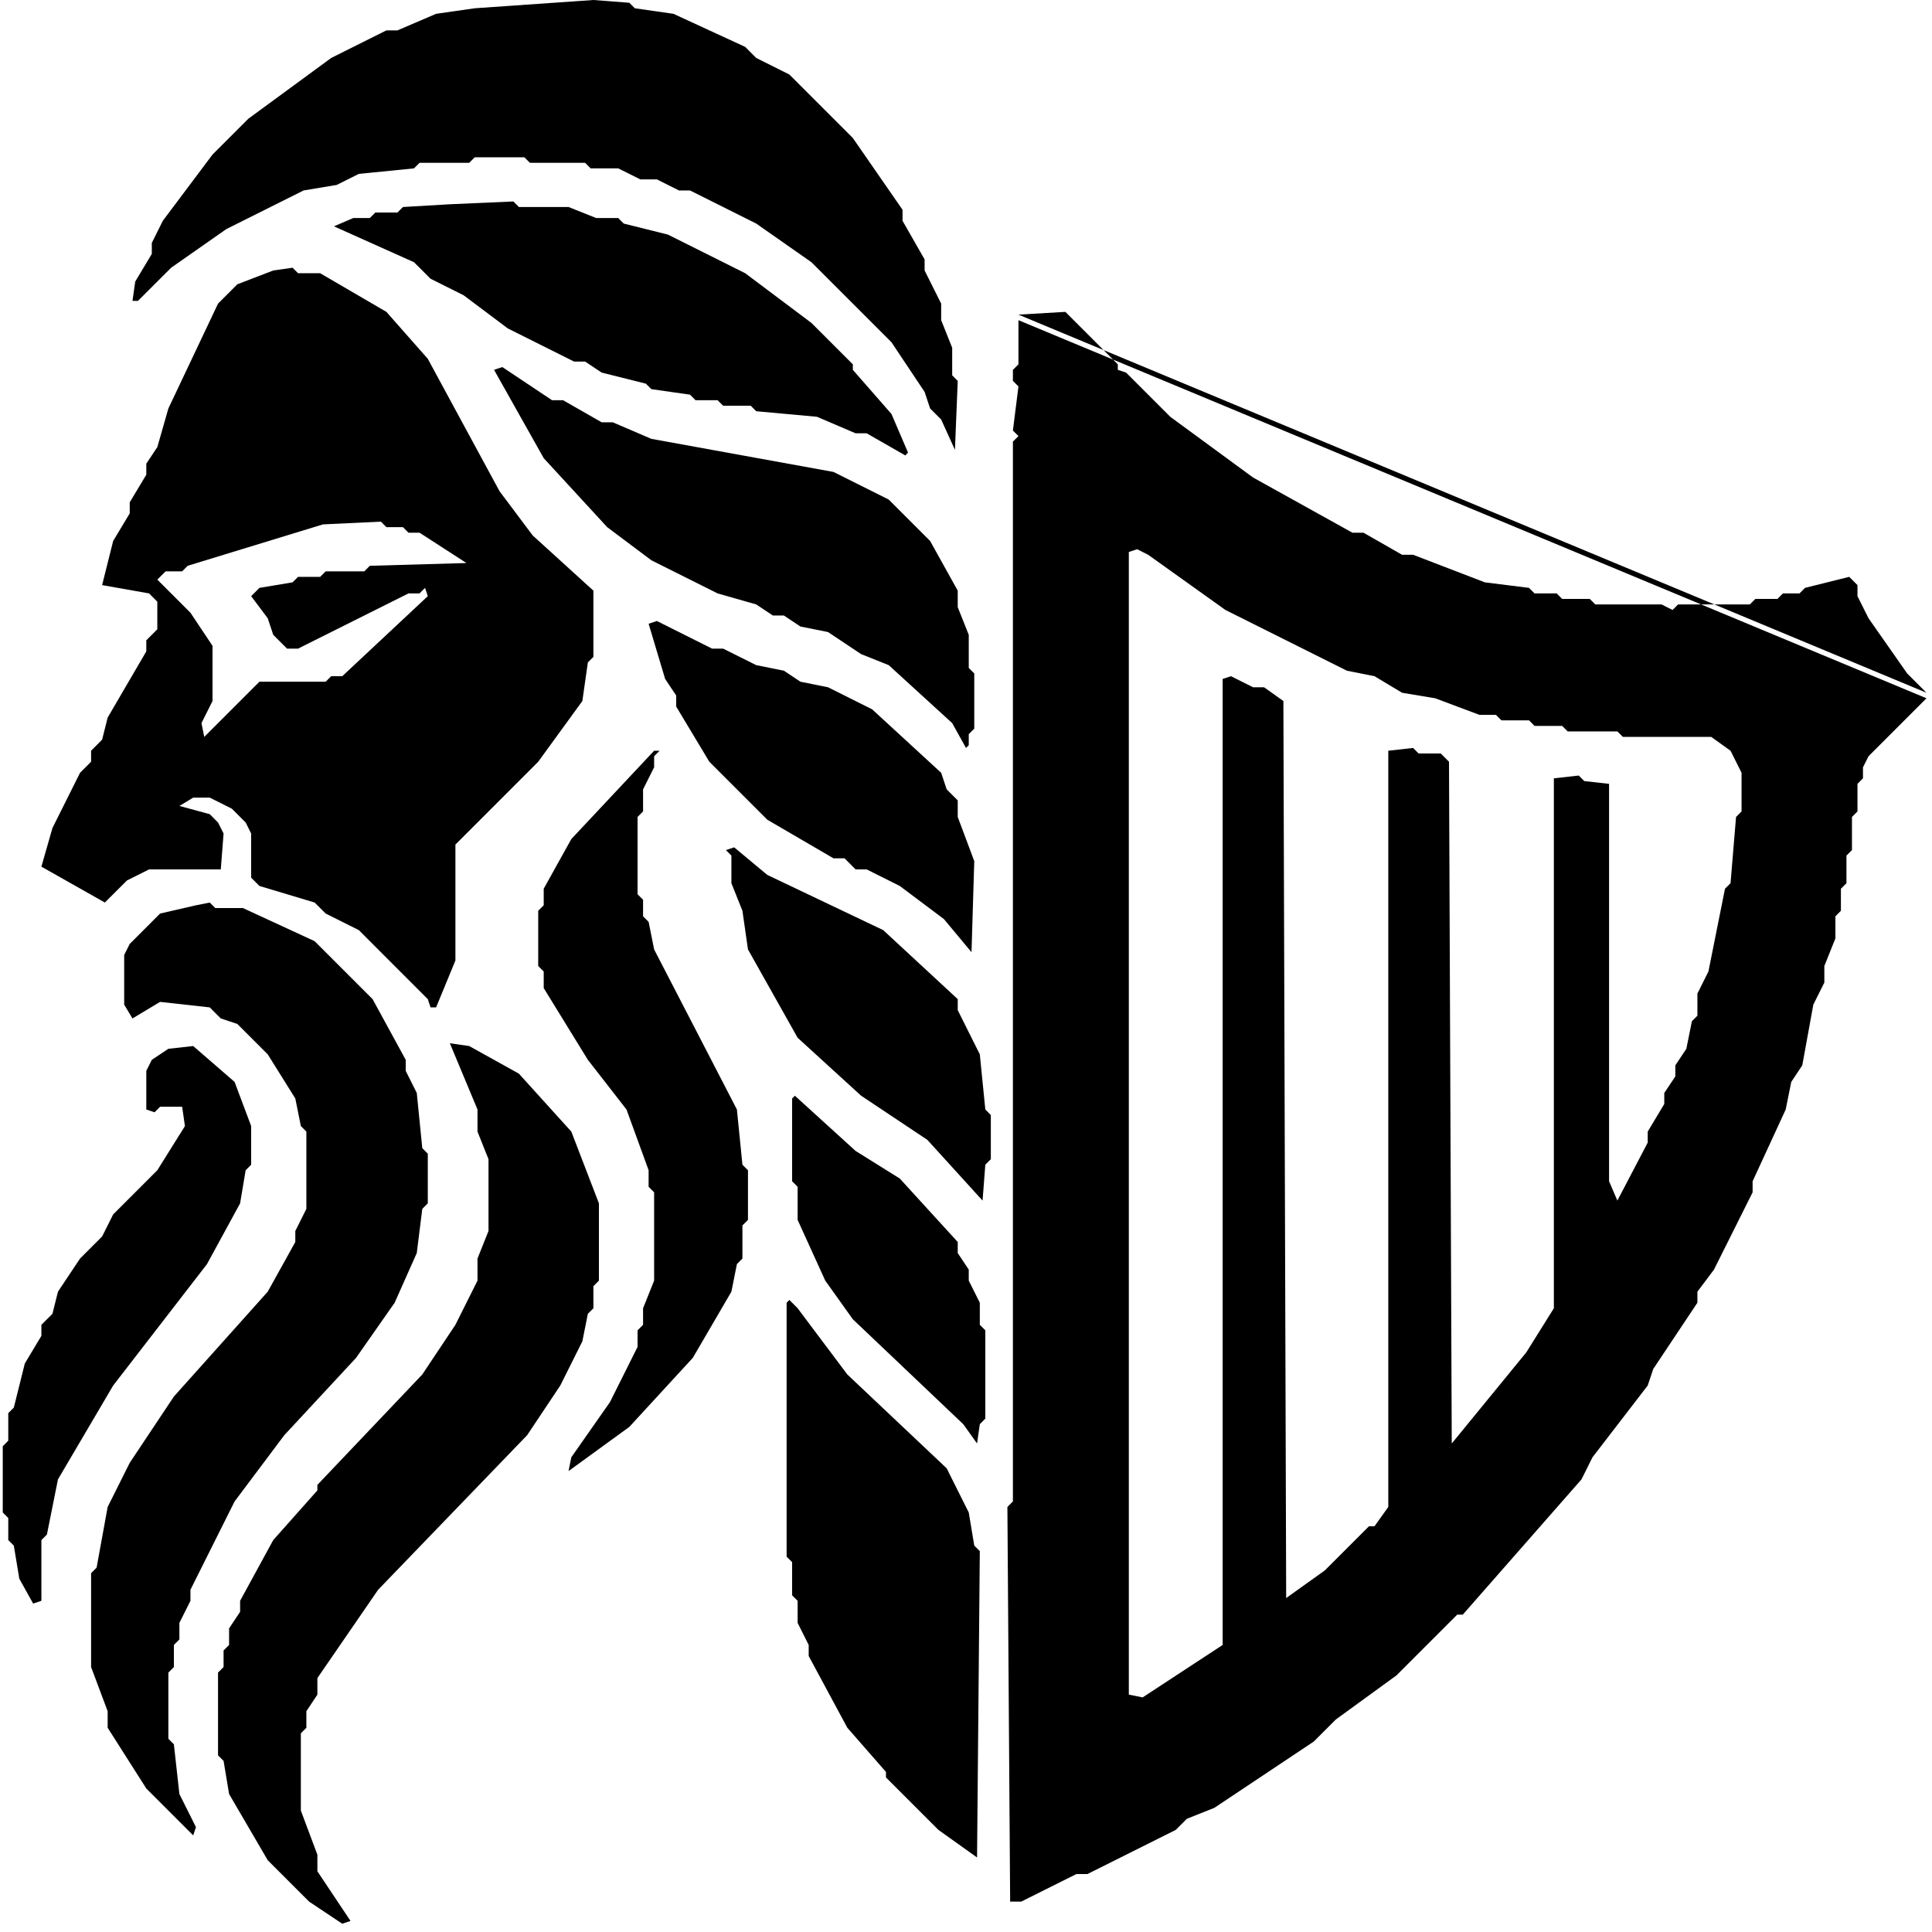
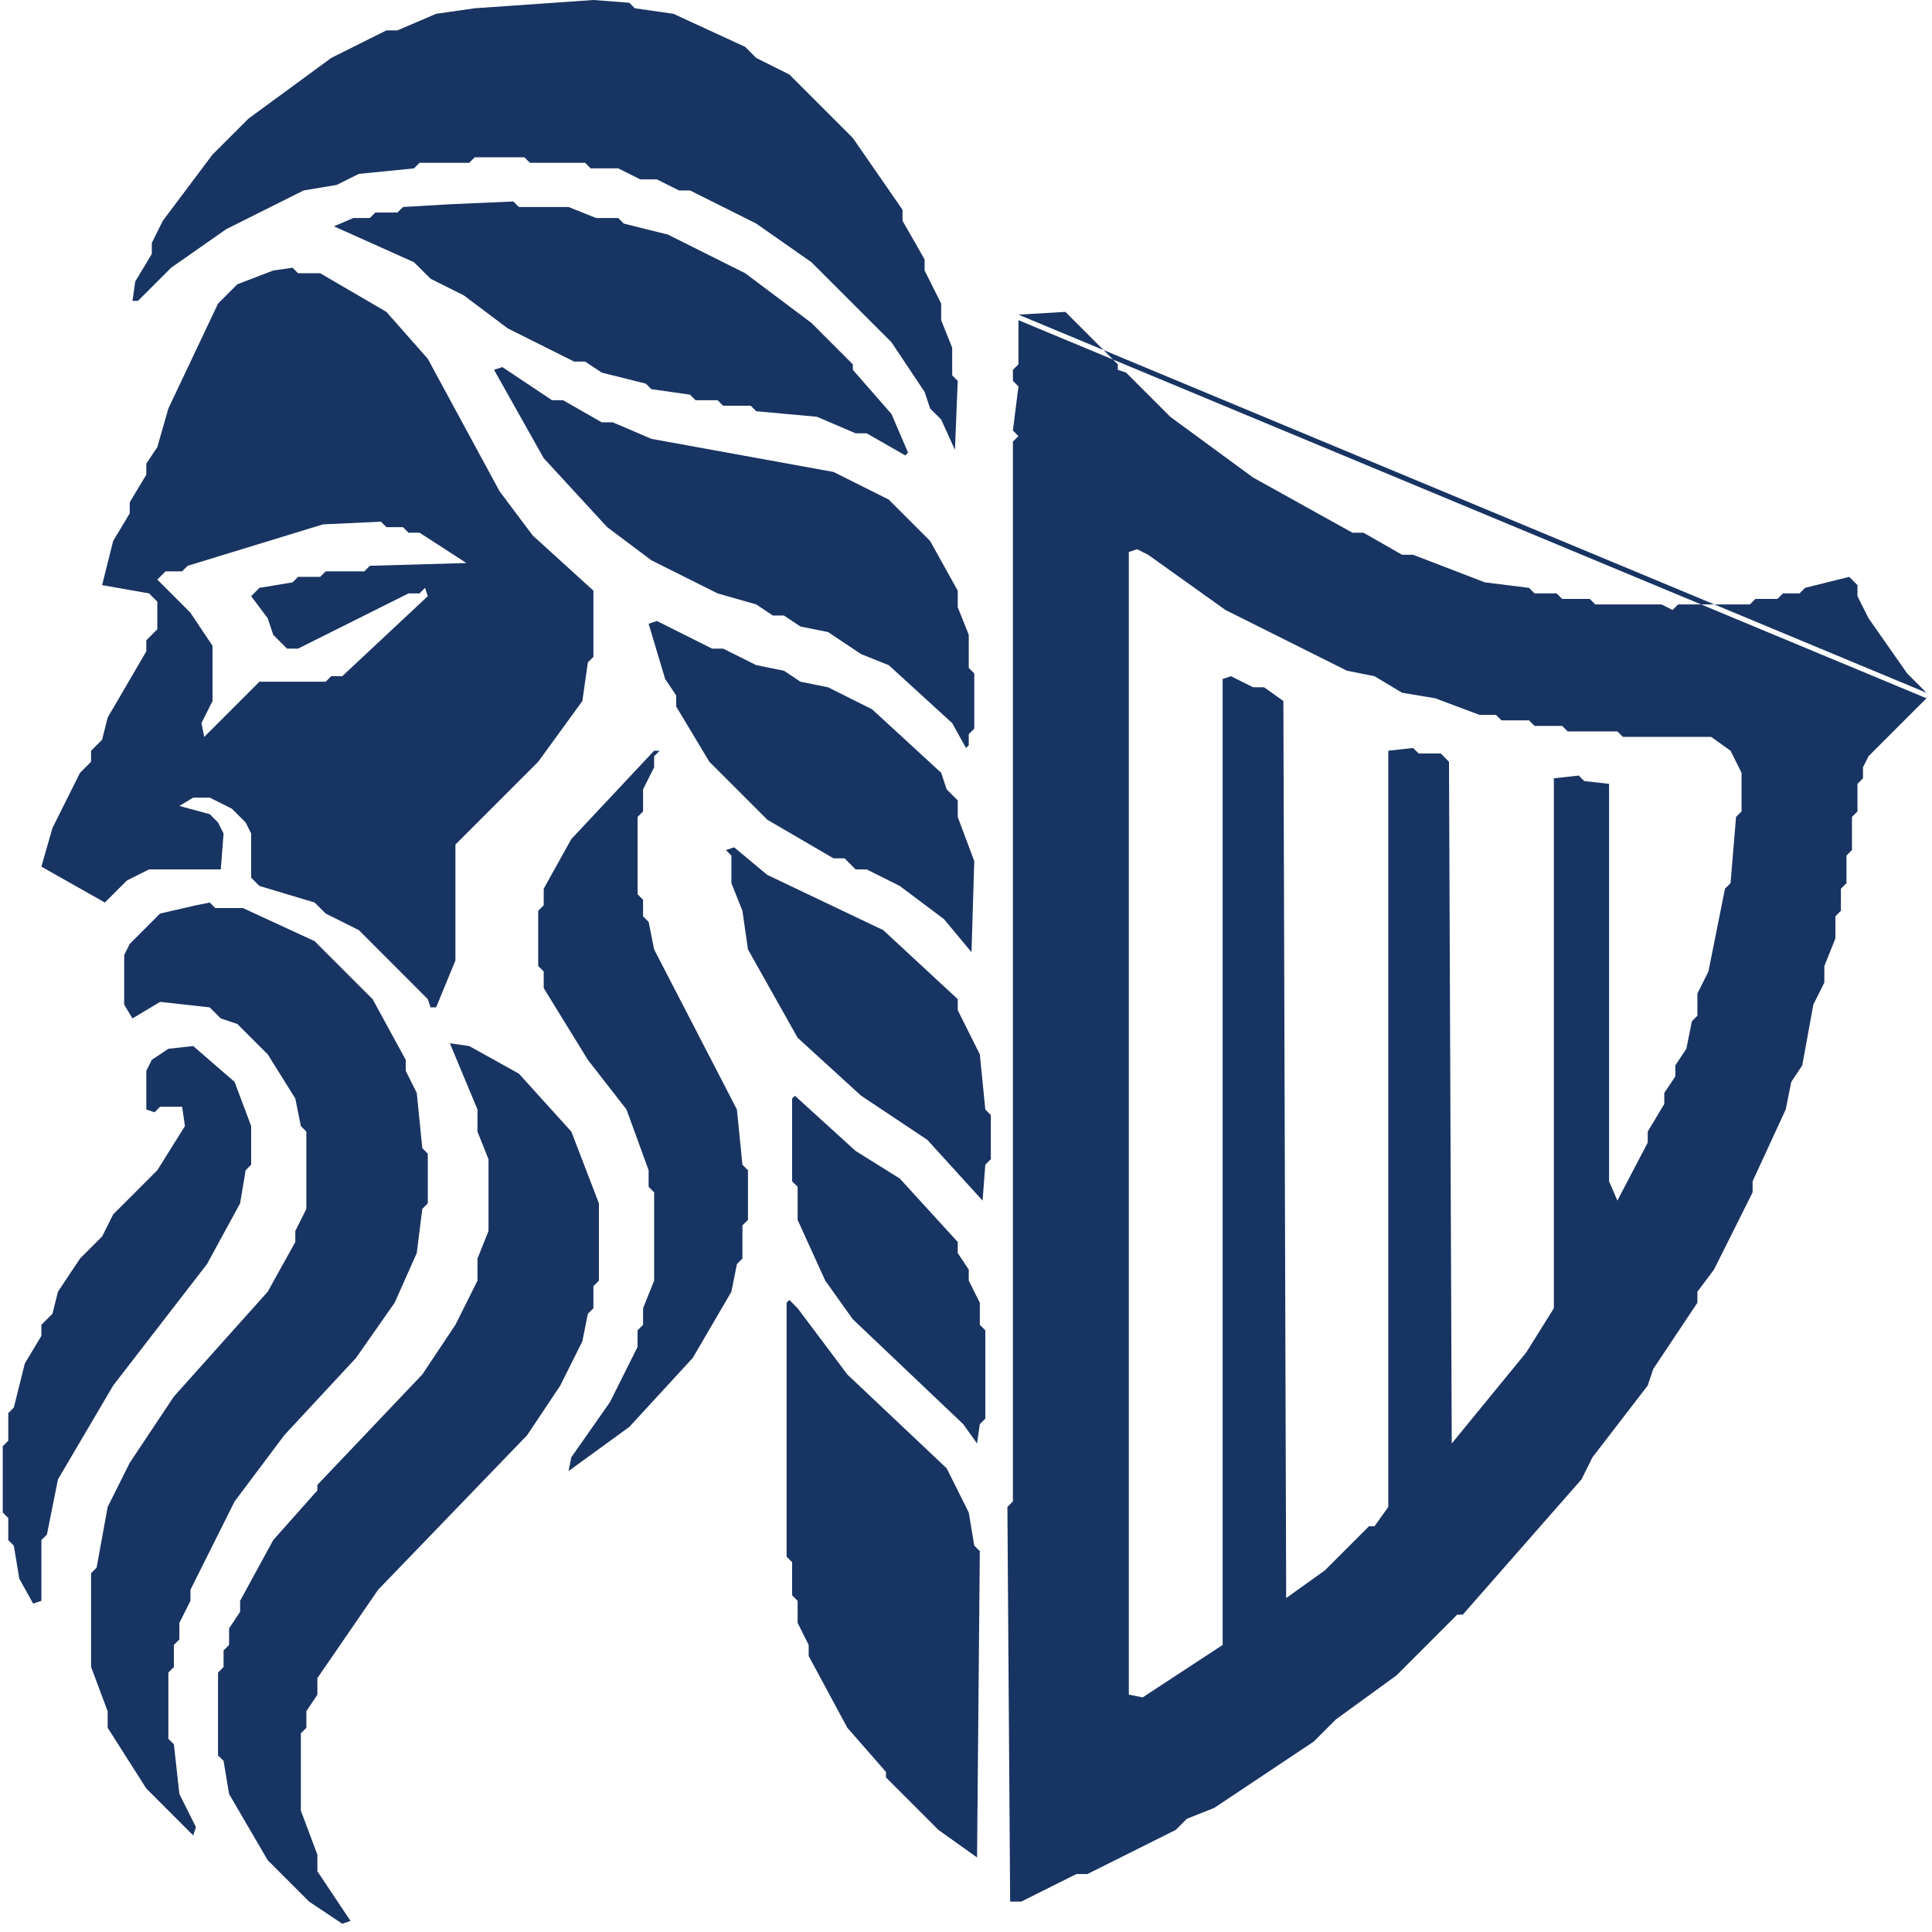
<svg xmlns="http://www.w3.org/2000/svg" version="1.0" viewBox="0 0 512 512" width="512" height="512">
-   <path fill="#000000" fill-rule="evenodd" d="M 157.26 0.00 L 166.77 0.73 L 168.23 2.19 L 178.47 3.66 L 197.49 12.43 L 200.41 15.36 L 209.19 19.75 L 226.01 36.57 L 239.18 55.59 L 239.18 58.51 L 245.03 68.75 L 245.03 71.68 L 249.42 80.46 L 249.42 84.85 L 252.34 92.16 L 252.34 99.47 L 253.81 100.94 L 253.07 119.22 L 249.42 111.18 L 246.49 108.25 L 245.03 103.86 L 236.25 90.70 L 215.04 69.49 L 200.41 59.25 L 182.86 50.47 L 179.93 50.47 L 174.08 47.54 L 169.69 47.54 L 163.84 44.62 L 156.53 44.62 L 155.06 43.15 L 140.43 43.15 L 138.97 41.69 L 125.81 41.69 L 124.34 43.15 L 111.18 43.15 L 109.71 44.62 L 95.09 46.08 L 89.23 49.01 L 80.46 50.47 L 59.98 60.71 L 45.35 70.95 L 36.57 79.73 L 35.11 79.73 L 35.84 74.61 L 40.23 67.29 L 40.23 64.37 L 43.15 58.51 L 56.32 40.96 L 65.83 31.45 L 87.77 15.36 L 102.40 8.05 L 105.33 8.05 L 115.57 3.66 L 125.81 2.19 Z M 119.22 54.13 L 136.05 53.39 L 137.51 54.86 L 150.67 54.86 L 157.99 57.78 L 163.84 57.78 L 165.30 59.25 L 177.01 62.17 L 197.49 72.41 L 215.04 85.58 L 226.01 96.55 L 226.01 98.01 L 236.25 109.71 L 240.64 119.95 L 239.91 120.69 L 229.67 114.83 L 226.74 114.83 L 216.50 110.45 L 200.41 108.98 L 198.95 107.52 L 191.63 107.52 L 190.17 106.06 L 184.32 106.06 L 182.86 104.59 L 172.62 103.13 L 171.15 101.67 L 159.45 98.74 L 155.06 95.82 L 152.14 95.82 L 134.58 87.04 L 122.88 78.26 L 114.10 73.87 L 109.71 69.49 L 88.50 59.98 L 93.62 57.78 L 98.01 57.78 L 99.47 56.32 L 105.33 56.32 L 106.79 54.86 L 119.22 54.13 Z M 72.41 71.68 L 77.53 70.95 L 78.99 72.41 L 84.85 72.41 L 102.40 82.65 L 113.37 95.09 L 132.39 130.19 L 141.17 141.90 L 157.26 156.53 L 157.26 174.08 L 155.79 175.54 L 154.33 185.78 L 142.63 201.87 L 120.69 223.82 L 120.69 254.54 L 115.57 266.97 L 114.10 266.97 L 113.37 264.78 L 95.09 246.49 L 86.31 242.10 L 83.38 239.18 L 68.75 234.79 L 66.56 232.59 L 66.56 220.89 L 65.10 217.97 L 61.44 214.31 L 55.59 211.38 L 51.20 211.38 L 47.54 213.58 L 55.59 215.77 L 57.78 217.97 L 59.25 220.89 L 58.51 230.40 L 39.50 230.40 L 33.65 233.33 L 27.79 239.18 L 10.97 229.67 L 13.90 219.43 L 21.21 204.80 L 24.14 201.87 L 24.14 198.95 L 27.06 196.02 L 28.53 190.17 L 38.77 172.62 L 38.77 169.69 L 41.69 166.77 L 41.69 159.45 L 39.50 157.26 L 27.06 155.06 L 29.99 143.36 L 34.38 136.05 L 34.38 133.12 L 38.77 125.81 L 38.77 122.88 L 41.69 118.49 L 44.62 108.25 L 57.78 80.46 L 62.90 75.34 L 72.41 71.68 Z M 269.90 83.38 L 282.33 82.65 L 296.23 96.55 L 296.23 98.01 L 298.42 98.74 L 310.13 110.45 L 332.07 126.54 L 358.40 141.17 L 361.33 141.17 L 371.57 147.02 L 374.49 147.02 L 393.51 154.33 L 405.21 155.79 L 406.67 157.26 L 412.53 157.26 L 413.99 158.72 L 421.30 158.72 L 422.77 160.18 L 440.32 160.18 L 443.25 161.65 L 444.71 160.18 L 463.73 160.18 L 465.19 158.72 L 471.04 158.72 L 472.50 157.26 L 476.89 157.26 L 478.35 155.79 L 490.06 152.87 L 492.25 155.06 L 492.25 157.99 L 495.18 163.84 L 505.42 178.47 L 510.54 183.59 Z M 269.90 84.85 L 269.90 96.55 L 268.43 98.01 L 268.43 100.94 L 269.90 102.40 L 268.43 114.10 L 269.90 115.57 L 268.43 117.03 L 268.43 397.90 L 266.97 399.36 L 267.70 503.95 L 270.63 503.95 L 285.26 496.64 L 288.18 496.64 L 311.59 484.94 L 314.51 482.01 L 321.83 479.09 L 348.16 461.53 L 354.01 455.68 L 370.10 443.98 L 386.19 427.89 L 387.66 427.89 L 419.11 392.05 L 422.03 386.19 L 436.66 367.18 L 438.13 362.79 L 449.83 345.23 L 449.83 342.31 L 454.22 336.46 L 464.46 315.98 L 464.46 313.05 L 473.23 294.03 L 474.70 286.72 L 477.62 282.33 L 480.55 266.24 L 483.47 260.39 L 483.47 256.00 L 486.40 248.69 L 486.40 242.83 L 487.86 241.37 L 487.86 235.52 L 489.33 234.06 L 489.33 226.74 L 490.79 225.28 L 490.79 216.50 L 492.25 215.04 L 492.25 207.73 L 493.71 206.26 L 493.71 203.34 L 495.18 200.41 L 510.54 185.05 Z M 130.93 98.01 L 133.12 97.28 L 146.29 106.06 L 149.21 106.06 L 159.45 111.91 L 162.38 111.91 L 172.62 116.30 L 220.89 125.07 L 235.52 132.39 L 246.49 143.36 L 253.81 156.53 L 253.81 160.91 L 256.73 168.23 L 256.73 177.01 L 258.19 178.47 L 258.19 193.10 L 256.73 194.56 L 256.73 197.49 L 256.00 198.22 L 252.34 191.63 L 235.52 176.27 L 228.21 173.35 L 219.43 167.50 L 212.11 166.03 L 207.73 163.11 L 204.80 163.11 L 200.41 160.18 L 190.17 157.26 L 172.62 148.48 L 160.91 139.70 L 144.09 121.42 L 130.93 98.01 Z M 85.58 138.97 L 100.94 138.24 L 102.40 139.70 L 106.79 139.70 L 108.25 141.17 L 111.18 141.17 L 123.61 149.21 L 98.01 149.94 L 96.55 151.41 L 86.31 151.41 L 84.85 152.87 L 78.99 152.87 L 77.53 154.33 L 68.75 155.79 L 66.56 157.99 L 70.95 163.84 L 72.41 168.23 L 76.07 171.89 L 78.99 171.89 L 108.25 157.26 L 111.18 157.26 L 112.64 155.79 L 113.37 157.99 L 90.70 179.20 L 87.77 179.20 L 86.31 180.66 L 68.75 180.66 L 54.13 195.29 L 53.39 191.63 L 56.32 185.78 L 56.32 171.15 L 50.47 162.38 L 41.69 153.60 L 43.89 151.41 L 48.27 151.41 L 49.74 149.94 L 85.58 138.97 Z M 299.15 146.29 L 301.35 145.55 L 304.27 147.02 L 324.75 161.65 L 356.94 177.74 L 364.25 179.20 L 371.57 183.59 L 380.34 185.05 L 392.05 189.44 L 396.43 189.44 L 397.90 190.90 L 405.21 190.90 L 406.67 192.37 L 413.99 192.37 L 415.45 193.83 L 428.62 193.83 L 430.08 195.29 L 453.49 195.29 L 458.61 198.95 L 461.53 204.80 L 461.53 215.04 L 460.07 216.50 L 458.61 234.06 L 457.14 235.52 L 452.75 257.46 L 449.83 263.31 L 449.83 269.17 L 448.37 270.63 L 446.90 277.94 L 443.98 282.33 L 443.98 285.26 L 441.05 289.65 L 441.05 292.57 L 436.66 299.89 L 436.66 302.81 L 428.62 318.17 L 426.42 313.05 L 426.42 207.73 L 419.84 206.99 L 418.38 205.53 L 411.79 206.26 L 411.79 346.70 L 404.48 358.40 L 384.73 382.54 L 384.00 201.87 L 381.81 199.68 L 375.95 199.68 L 374.49 198.22 L 367.91 198.95 L 367.91 399.36 L 364.25 404.48 L 362.79 404.48 L 351.09 416.18 L 340.85 423.50 L 340.11 185.78 L 334.99 182.13 L 332.07 182.13 L 326.22 179.20 L 324.02 179.93 L 324.02 435.93 L 302.81 449.83 L 299.15 449.10 L 299.15 146.29 Z M 171.89 165.30 L 174.08 164.57 L 188.71 171.89 L 191.63 171.89 L 200.41 176.27 L 207.73 177.74 L 212.11 180.66 L 219.43 182.13 L 231.13 187.98 L 249.42 204.80 L 250.88 209.19 L 253.81 212.11 L 253.81 216.50 L 258.19 228.21 L 257.46 252.34 L 250.15 243.57 L 238.45 234.79 L 229.67 230.40 L 226.74 230.40 L 223.82 227.47 L 220.89 227.47 L 203.34 217.23 L 187.98 201.87 L 179.20 187.25 L 179.20 184.32 L 176.27 179.93 L 171.89 165.30 Z M 173.35 198.95 L 174.81 198.95 L 173.35 200.41 L 173.35 203.34 L 170.42 209.19 L 170.42 215.04 L 168.96 216.50 L 168.96 236.98 L 170.42 238.45 L 170.42 242.83 L 171.89 244.30 L 173.35 251.61 L 195.29 294.03 L 196.75 308.66 L 198.22 310.13 L 198.22 323.29 L 196.75 324.75 L 196.75 333.53 L 195.29 334.99 L 193.83 342.31 L 183.59 359.86 L 166.77 378.15 L 150.67 389.85 L 151.41 386.19 L 161.65 371.57 L 168.96 356.94 L 168.96 352.55 L 170.42 351.09 L 170.42 346.70 L 173.35 339.38 L 173.35 315.98 L 171.89 314.51 L 171.89 310.13 L 166.03 294.03 L 155.79 280.87 L 144.09 261.85 L 144.09 257.46 L 142.63 256.00 L 142.63 241.37 L 144.09 239.91 L 144.09 235.52 L 151.41 222.35 L 173.35 198.95 Z M 192.37 225.28 L 194.56 224.55 L 203.34 231.86 L 234.06 246.49 L 253.81 264.78 L 253.81 267.70 L 259.66 279.41 L 261.12 294.03 L 262.58 295.50 L 262.58 307.20 L 261.12 308.66 L 260.39 318.17 L 245.76 302.08 L 228.21 290.38 L 211.38 275.02 L 198.22 251.61 L 196.75 241.37 L 193.83 234.06 L 193.83 226.74 L 192.37 225.28 Z M 51.93 239.91 L 55.59 239.18 L 57.05 240.64 L 64.37 240.64 L 83.38 249.42 L 98.74 264.78 L 107.52 280.87 L 107.52 283.79 L 110.45 289.65 L 111.91 304.27 L 113.37 305.74 L 113.37 318.90 L 111.91 320.37 L 110.45 332.07 L 104.59 345.23 L 94.35 359.86 L 75.34 380.34 L 62.17 397.90 L 50.47 421.30 L 50.47 424.23 L 47.54 430.08 L 47.54 434.47 L 46.08 435.93 L 46.08 441.78 L 44.62 443.25 L 44.62 460.80 L 46.08 462.26 L 47.54 475.43 L 51.93 484.21 L 51.20 486.40 L 38.77 473.97 L 28.53 457.87 L 28.53 453.49 L 24.14 441.78 L 24.14 416.91 L 25.60 415.45 L 28.53 399.36 L 34.38 387.66 L 46.08 370.10 L 70.95 342.31 L 78.26 329.14 L 78.26 326.22 L 81.19 320.37 L 81.19 299.89 L 79.73 298.42 L 78.26 291.11 L 70.95 279.41 L 62.90 271.36 L 58.51 269.90 L 55.59 266.97 L 42.42 265.51 L 35.11 269.90 L 32.91 266.24 L 32.91 253.07 L 34.38 250.15 L 42.42 242.10 L 51.93 239.91 Z M 119.22 276.48 L 124.34 277.21 L 137.51 284.53 L 151.41 299.89 L 158.72 318.90 L 158.72 339.38 L 157.26 340.85 L 157.26 346.70 L 155.79 348.16 L 154.33 355.47 L 148.48 367.18 L 139.70 380.34 L 100.21 421.30 L 84.11 444.71 L 84.11 449.10 L 81.19 453.49 L 81.19 457.87 L 79.73 459.34 L 79.73 479.82 L 84.11 491.52 L 84.11 495.91 L 92.89 509.07 L 90.70 509.81 L 81.92 503.95 L 70.95 492.98 L 60.71 475.43 L 59.25 466.65 L 57.78 465.19 L 57.78 443.25 L 59.25 441.78 L 59.25 437.39 L 60.71 435.93 L 60.71 431.54 L 63.63 427.15 L 63.63 424.23 L 72.41 408.14 L 84.11 394.97 L 84.11 393.51 L 111.91 364.25 L 120.69 351.09 L 126.54 339.38 L 126.54 333.53 L 129.46 326.22 L 129.46 307.20 L 126.54 299.89 L 126.54 294.03 L 119.22 276.48 Z M 44.62 277.94 L 51.20 277.21 L 62.17 286.72 L 66.56 298.42 L 66.56 308.66 L 65.10 310.13 L 63.63 318.90 L 54.86 334.99 L 29.99 367.18 L 15.36 392.05 L 12.43 406.67 L 10.97 408.14 L 10.97 424.23 L 8.78 424.96 L 5.12 418.38 L 3.66 409.60 L 2.19 408.14 L 2.19 402.29 L 0.73 400.82 L 0.73 383.27 L 2.19 381.81 L 2.19 374.49 L 3.66 373.03 L 6.58 361.33 L 10.97 354.01 L 10.97 351.09 L 13.90 348.16 L 15.36 342.31 L 21.21 333.53 L 27.06 327.68 L 29.99 321.83 L 41.69 310.13 L 49.01 298.42 L 48.27 293.30 L 42.42 293.30 L 40.96 294.77 L 38.77 294.03 L 38.77 283.79 L 40.23 280.87 L 44.62 277.94 Z M 209.92 291.11 L 210.65 290.38 L 226.74 305.01 L 238.45 312.32 L 253.81 329.14 L 253.81 332.07 L 256.73 336.46 L 256.73 339.38 L 259.66 345.23 L 259.66 351.09 L 261.12 352.55 L 261.12 375.95 L 259.66 377.42 L 258.93 382.54 L 255.27 377.42 L 226.01 349.62 L 218.70 339.38 L 211.38 323.29 L 211.38 314.51 L 209.92 313.05 L 209.92 291.11 Z M 208.46 345.23 L 209.19 344.50 L 211.38 346.70 L 224.55 364.25 L 250.88 389.12 L 256.73 400.82 L 258.19 409.60 L 259.66 411.06 L 258.93 492.25 L 248.69 484.94 L 234.79 471.04 L 234.79 469.58 L 224.55 457.87 L 214.31 438.86 L 214.31 435.93 L 211.38 430.08 L 211.38 424.23 L 209.92 422.77 L 209.92 413.99 L 208.46 412.53 L 208.46 345.23 Z" />
+   <path fill="#183462" fill-rule="evenodd" d="M 157.26 0.00 L 166.77 0.73 L 168.23 2.19 L 178.47 3.66 L 197.49 12.43 L 200.41 15.36 L 209.19 19.75 L 226.01 36.57 L 239.18 55.59 L 239.18 58.51 L 245.03 68.75 L 245.03 71.68 L 249.42 80.46 L 249.42 84.85 L 252.34 92.16 L 252.34 99.47 L 253.81 100.94 L 253.07 119.22 L 249.42 111.18 L 246.49 108.25 L 245.03 103.86 L 236.25 90.70 L 215.04 69.49 L 200.41 59.25 L 182.86 50.47 L 179.93 50.47 L 174.08 47.54 L 169.69 47.54 L 163.84 44.62 L 156.53 44.62 L 155.06 43.15 L 140.43 43.15 L 138.97 41.69 L 125.81 41.69 L 124.34 43.15 L 111.18 43.15 L 109.71 44.62 L 95.09 46.08 L 89.23 49.01 L 80.46 50.47 L 59.98 60.71 L 45.35 70.95 L 36.57 79.73 L 35.11 79.73 L 35.84 74.61 L 40.23 67.29 L 40.23 64.37 L 43.15 58.51 L 56.32 40.96 L 65.83 31.45 L 87.77 15.36 L 102.40 8.05 L 105.33 8.05 L 115.57 3.66 L 125.81 2.19 Z M 119.22 54.13 L 136.05 53.39 L 137.51 54.86 L 150.67 54.86 L 157.99 57.78 L 163.84 57.78 L 165.30 59.25 L 177.01 62.17 L 197.49 72.41 L 215.04 85.58 L 226.01 96.55 L 226.01 98.01 L 236.25 109.71 L 240.64 119.95 L 239.91 120.69 L 229.67 114.83 L 226.74 114.83 L 216.50 110.45 L 200.41 108.98 L 198.95 107.52 L 191.63 107.52 L 190.17 106.06 L 184.32 106.06 L 182.86 104.59 L 172.62 103.13 L 171.15 101.67 L 159.45 98.74 L 155.06 95.82 L 152.14 95.82 L 134.58 87.04 L 122.88 78.26 L 114.10 73.87 L 109.71 69.49 L 88.50 59.98 L 93.62 57.78 L 98.01 57.78 L 99.47 56.32 L 105.33 56.32 L 106.79 54.86 L 119.22 54.13 Z M 72.41 71.68 L 77.53 70.95 L 78.99 72.41 L 84.85 72.41 L 102.40 82.65 L 113.37 95.09 L 132.39 130.19 L 141.17 141.90 L 157.26 156.53 L 157.26 174.08 L 155.79 175.54 L 154.33 185.78 L 142.63 201.87 L 120.69 223.82 L 120.69 254.54 L 115.57 266.97 L 114.10 266.97 L 113.37 264.78 L 95.09 246.49 L 86.31 242.10 L 83.38 239.18 L 68.75 234.79 L 66.56 232.59 L 66.56 220.89 L 65.10 217.97 L 61.44 214.31 L 55.59 211.38 L 51.20 211.38 L 47.54 213.58 L 55.59 215.77 L 57.78 217.97 L 59.25 220.89 L 58.51 230.40 L 39.50 230.40 L 33.65 233.33 L 27.79 239.18 L 10.97 229.67 L 13.90 219.43 L 21.21 204.80 L 24.14 201.87 L 24.14 198.95 L 27.06 196.02 L 28.53 190.17 L 38.77 172.62 L 38.77 169.69 L 41.69 166.77 L 41.69 159.45 L 39.50 157.26 L 27.06 155.06 L 29.99 143.36 L 34.38 136.05 L 34.38 133.12 L 38.77 125.81 L 38.77 122.88 L 41.69 118.49 L 44.62 108.25 L 57.78 80.46 L 62.90 75.34 L 72.41 71.68 Z M 269.90 83.38 L 282.33 82.65 L 296.23 96.55 L 296.23 98.01 L 298.42 98.74 L 310.13 110.45 L 332.07 126.54 L 358.40 141.17 L 361.33 141.17 L 371.57 147.02 L 374.49 147.02 L 393.51 154.33 L 405.21 155.79 L 406.67 157.26 L 412.53 157.26 L 413.99 158.72 L 421.30 158.72 L 422.77 160.18 L 440.32 160.18 L 443.25 161.65 L 444.71 160.18 L 463.73 160.18 L 465.19 158.72 L 471.04 158.72 L 472.50 157.26 L 476.89 157.26 L 478.35 155.79 L 490.06 152.87 L 492.25 155.06 L 492.25 157.99 L 495.18 163.84 L 505.42 178.47 L 510.54 183.59 Z M 269.90 84.85 L 269.90 96.55 L 268.43 98.01 L 268.43 100.94 L 269.90 102.40 L 268.43 114.10 L 269.90 115.57 L 268.43 117.03 L 268.43 397.90 L 266.97 399.36 L 267.70 503.95 L 270.63 503.95 L 285.26 496.64 L 288.18 496.64 L 311.59 484.94 L 314.51 482.01 L 321.83 479.09 L 348.16 461.53 L 354.01 455.68 L 370.10 443.98 L 386.19 427.89 L 387.66 427.89 L 419.11 392.05 L 422.03 386.19 L 436.66 367.18 L 438.13 362.79 L 449.83 345.23 L 449.83 342.31 L 454.22 336.46 L 464.46 315.98 L 464.46 313.05 L 473.23 294.03 L 474.70 286.72 L 477.62 282.33 L 480.55 266.24 L 483.47 260.39 L 483.47 256.00 L 486.40 248.69 L 486.40 242.83 L 487.86 241.37 L 487.86 235.52 L 489.33 234.06 L 489.33 226.74 L 490.79 225.28 L 490.79 216.50 L 492.25 215.04 L 492.25 207.73 L 493.71 206.26 L 493.71 203.34 L 495.18 200.41 L 510.54 185.05 Z M 130.93 98.01 L 133.12 97.28 L 146.29 106.06 L 149.21 106.06 L 159.45 111.91 L 162.38 111.91 L 172.62 116.30 L 220.89 125.07 L 235.52 132.39 L 246.49 143.36 L 253.81 156.53 L 253.81 160.91 L 256.73 168.23 L 256.73 177.01 L 258.19 178.47 L 258.19 193.10 L 256.73 194.56 L 256.73 197.49 L 256.00 198.22 L 252.34 191.63 L 235.52 176.27 L 228.21 173.35 L 219.43 167.50 L 212.11 166.03 L 207.73 163.11 L 204.80 163.11 L 200.41 160.18 L 190.17 157.26 L 172.62 148.48 L 160.91 139.70 L 144.09 121.42 L 130.93 98.01 Z M 85.58 138.97 L 100.94 138.24 L 102.40 139.70 L 106.79 139.70 L 108.25 141.17 L 111.18 141.17 L 123.61 149.21 L 98.01 149.94 L 96.55 151.41 L 86.31 151.41 L 84.85 152.87 L 78.99 152.87 L 77.53 154.33 L 68.75 155.79 L 66.56 157.99 L 70.95 163.84 L 72.41 168.23 L 76.07 171.89 L 78.99 171.89 L 108.25 157.26 L 111.18 157.26 L 112.64 155.79 L 113.37 157.99 L 90.70 179.20 L 87.77 179.20 L 86.31 180.66 L 68.75 180.66 L 54.13 195.29 L 53.39 191.63 L 56.32 185.78 L 56.32 171.15 L 50.47 162.38 L 41.69 153.60 L 43.89 151.41 L 48.27 151.41 L 49.74 149.94 L 85.58 138.97 Z M 299.15 146.29 L 301.35 145.55 L 304.27 147.02 L 324.75 161.65 L 356.94 177.74 L 364.25 179.20 L 371.57 183.59 L 380.34 185.05 L 392.05 189.44 L 396.43 189.44 L 397.90 190.90 L 405.21 190.90 L 406.67 192.37 L 413.99 192.37 L 415.45 193.83 L 428.62 193.83 L 430.08 195.29 L 453.49 195.29 L 458.61 198.95 L 461.53 204.80 L 461.53 215.04 L 460.07 216.50 L 458.61 234.06 L 457.14 235.52 L 452.75 257.46 L 449.83 263.31 L 449.83 269.17 L 448.37 270.63 L 446.90 277.94 L 443.98 282.33 L 443.98 285.26 L 441.05 289.65 L 441.05 292.57 L 436.66 299.89 L 436.66 302.81 L 428.62 318.17 L 426.42 313.05 L 426.42 207.73 L 419.84 206.99 L 418.38 205.53 L 411.79 206.26 L 411.79 346.70 L 404.48 358.40 L 384.73 382.54 L 384.00 201.87 L 381.81 199.68 L 375.95 199.68 L 374.49 198.22 L 367.91 198.95 L 367.91 399.36 L 364.25 404.48 L 362.79 404.48 L 351.09 416.18 L 340.85 423.50 L 340.11 185.78 L 334.99 182.13 L 332.07 182.13 L 326.22 179.20 L 324.02 179.93 L 324.02 435.93 L 302.81 449.83 L 299.15 449.10 L 299.15 146.29 Z M 171.89 165.30 L 174.08 164.57 L 188.71 171.89 L 191.63 171.89 L 200.41 176.27 L 207.73 177.74 L 212.11 180.66 L 219.43 182.13 L 231.13 187.98 L 249.42 204.80 L 250.88 209.19 L 253.81 212.11 L 253.81 216.50 L 258.19 228.21 L 257.46 252.34 L 250.15 243.57 L 238.45 234.79 L 229.67 230.40 L 226.74 230.40 L 223.82 227.47 L 220.89 227.47 L 203.34 217.23 L 187.98 201.87 L 179.20 187.25 L 179.20 184.32 L 176.27 179.93 L 171.89 165.30 Z M 173.35 198.95 L 174.81 198.95 L 173.35 200.41 L 173.35 203.34 L 170.42 209.19 L 170.42 215.04 L 168.96 216.50 L 168.96 236.98 L 170.42 238.45 L 170.42 242.83 L 171.89 244.30 L 173.35 251.61 L 195.29 294.03 L 196.75 308.66 L 198.22 310.13 L 198.22 323.29 L 196.75 324.75 L 196.75 333.53 L 195.29 334.99 L 193.83 342.31 L 183.59 359.86 L 166.77 378.15 L 150.67 389.85 L 151.41 386.19 L 161.65 371.57 L 168.96 356.94 L 168.96 352.55 L 170.42 351.09 L 170.42 346.70 L 173.35 339.38 L 173.35 315.98 L 171.89 314.51 L 171.89 310.13 L 166.03 294.03 L 155.79 280.87 L 144.09 261.85 L 144.09 257.46 L 142.63 256.00 L 142.63 241.37 L 144.09 239.91 L 144.09 235.52 L 151.41 222.35 L 173.35 198.95 Z M 192.37 225.28 L 194.56 224.55 L 203.34 231.86 L 234.06 246.49 L 253.81 264.78 L 253.81 267.70 L 259.66 279.41 L 261.12 294.03 L 262.58 295.50 L 262.58 307.20 L 261.12 308.66 L 260.39 318.17 L 245.76 302.08 L 228.21 290.38 L 211.38 275.02 L 198.22 251.61 L 196.75 241.37 L 193.83 234.06 L 193.83 226.74 L 192.37 225.28 Z M 51.93 239.91 L 55.59 239.18 L 57.05 240.64 L 64.37 240.64 L 83.38 249.42 L 98.74 264.78 L 107.52 280.87 L 107.52 283.79 L 110.45 289.65 L 111.91 304.27 L 113.37 305.74 L 113.37 318.90 L 111.91 320.37 L 110.45 332.07 L 104.59 345.23 L 94.35 359.86 L 75.34 380.34 L 62.17 397.90 L 50.47 421.30 L 50.47 424.23 L 47.54 430.08 L 47.54 434.47 L 46.08 435.93 L 46.08 441.78 L 44.62 443.25 L 44.62 460.80 L 46.08 462.26 L 47.54 475.43 L 51.93 484.21 L 51.20 486.40 L 38.77 473.97 L 28.53 457.87 L 28.53 453.49 L 24.14 441.78 L 24.14 416.91 L 25.60 415.45 L 28.53 399.36 L 34.38 387.66 L 46.08 370.10 L 70.95 342.31 L 78.26 329.14 L 78.26 326.22 L 81.19 320.37 L 81.19 299.89 L 79.73 298.42 L 78.26 291.11 L 70.95 279.41 L 62.90 271.36 L 58.51 269.90 L 55.59 266.97 L 42.42 265.51 L 35.11 269.90 L 32.91 266.24 L 32.91 253.07 L 34.38 250.15 L 42.42 242.10 L 51.93 239.91 Z M 119.22 276.48 L 124.34 277.21 L 137.51 284.53 L 151.41 299.89 L 158.72 318.90 L 158.72 339.38 L 157.26 340.85 L 157.26 346.70 L 155.79 348.16 L 154.33 355.47 L 148.48 367.18 L 139.70 380.34 L 100.21 421.30 L 84.11 444.71 L 84.11 449.10 L 81.19 453.49 L 81.19 457.87 L 79.73 459.34 L 79.73 479.82 L 84.11 491.52 L 84.11 495.91 L 92.89 509.07 L 90.70 509.81 L 81.92 503.95 L 70.95 492.98 L 60.71 475.43 L 59.25 466.65 L 57.78 465.19 L 57.78 443.25 L 59.25 441.78 L 59.25 437.39 L 60.71 435.93 L 60.71 431.54 L 63.63 427.15 L 63.63 424.23 L 72.41 408.14 L 84.11 394.97 L 84.11 393.51 L 111.91 364.25 L 120.69 351.09 L 126.54 339.38 L 126.54 333.53 L 129.46 326.22 L 129.46 307.20 L 126.54 299.89 L 126.54 294.03 L 119.22 276.48 Z M 44.62 277.94 L 51.20 277.21 L 62.17 286.72 L 66.56 298.42 L 66.56 308.66 L 65.10 310.13 L 63.63 318.90 L 54.86 334.99 L 29.99 367.18 L 15.36 392.05 L 12.43 406.67 L 10.97 408.14 L 10.97 424.23 L 8.78 424.96 L 5.12 418.38 L 3.66 409.60 L 2.19 408.14 L 2.19 402.29 L 0.73 400.82 L 0.73 383.27 L 2.19 381.81 L 2.19 374.49 L 3.66 373.03 L 6.58 361.33 L 10.97 354.01 L 10.97 351.09 L 13.90 348.16 L 15.36 342.31 L 21.21 333.53 L 27.06 327.68 L 29.99 321.83 L 41.69 310.13 L 49.01 298.42 L 48.27 293.30 L 42.42 293.30 L 40.96 294.77 L 38.77 294.03 L 38.77 283.79 L 40.23 280.87 L 44.62 277.94 Z M 209.92 291.11 L 210.65 290.38 L 226.74 305.01 L 238.45 312.32 L 253.81 329.14 L 253.81 332.07 L 256.73 336.46 L 256.73 339.38 L 259.66 345.23 L 259.66 351.09 L 261.12 352.55 L 261.12 375.95 L 259.66 377.42 L 258.93 382.54 L 255.27 377.42 L 226.01 349.62 L 218.70 339.38 L 211.38 323.29 L 211.38 314.51 L 209.92 313.05 L 209.92 291.11 Z M 208.46 345.23 L 209.19 344.50 L 211.38 346.70 L 224.55 364.25 L 250.88 389.12 L 256.73 400.82 L 258.19 409.60 L 259.66 411.06 L 258.93 492.25 L 248.69 484.94 L 234.79 471.04 L 234.79 469.58 L 224.55 457.87 L 214.31 438.86 L 214.31 435.93 L 211.38 430.08 L 211.38 424.23 L 209.92 422.77 L 209.92 413.99 L 208.46 412.53 L 208.46 345.23 Z" />
</svg>
